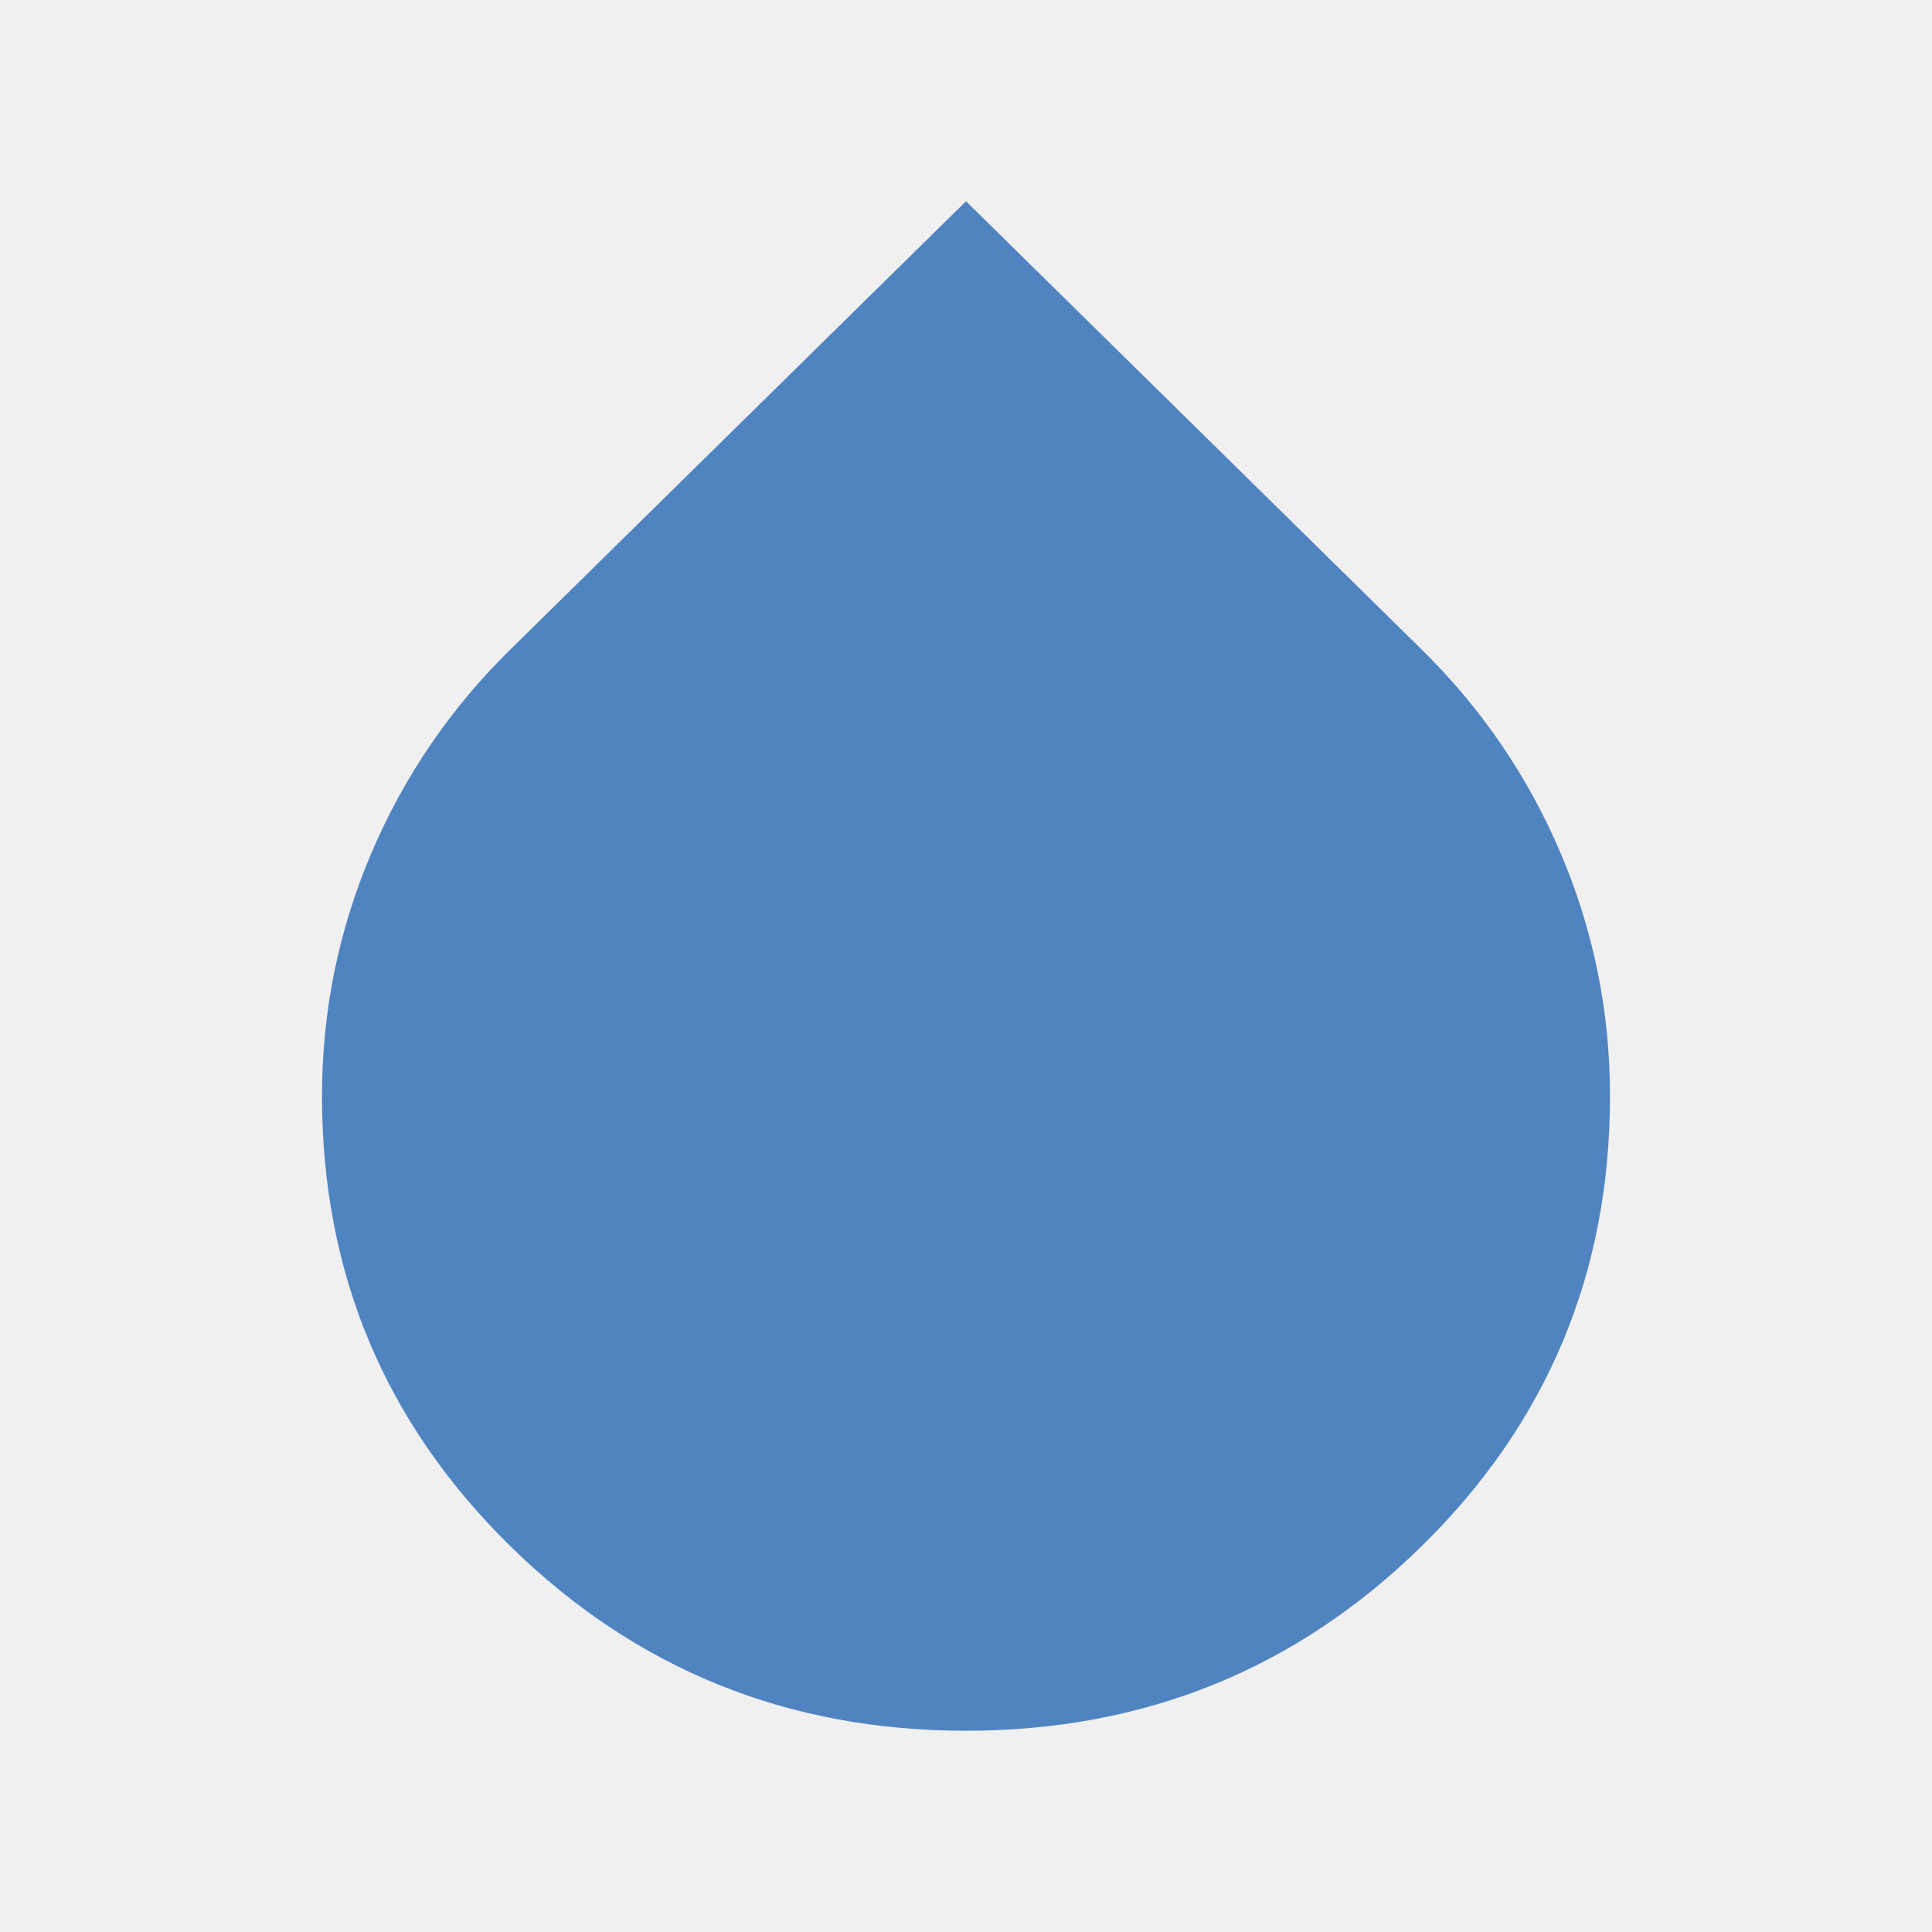
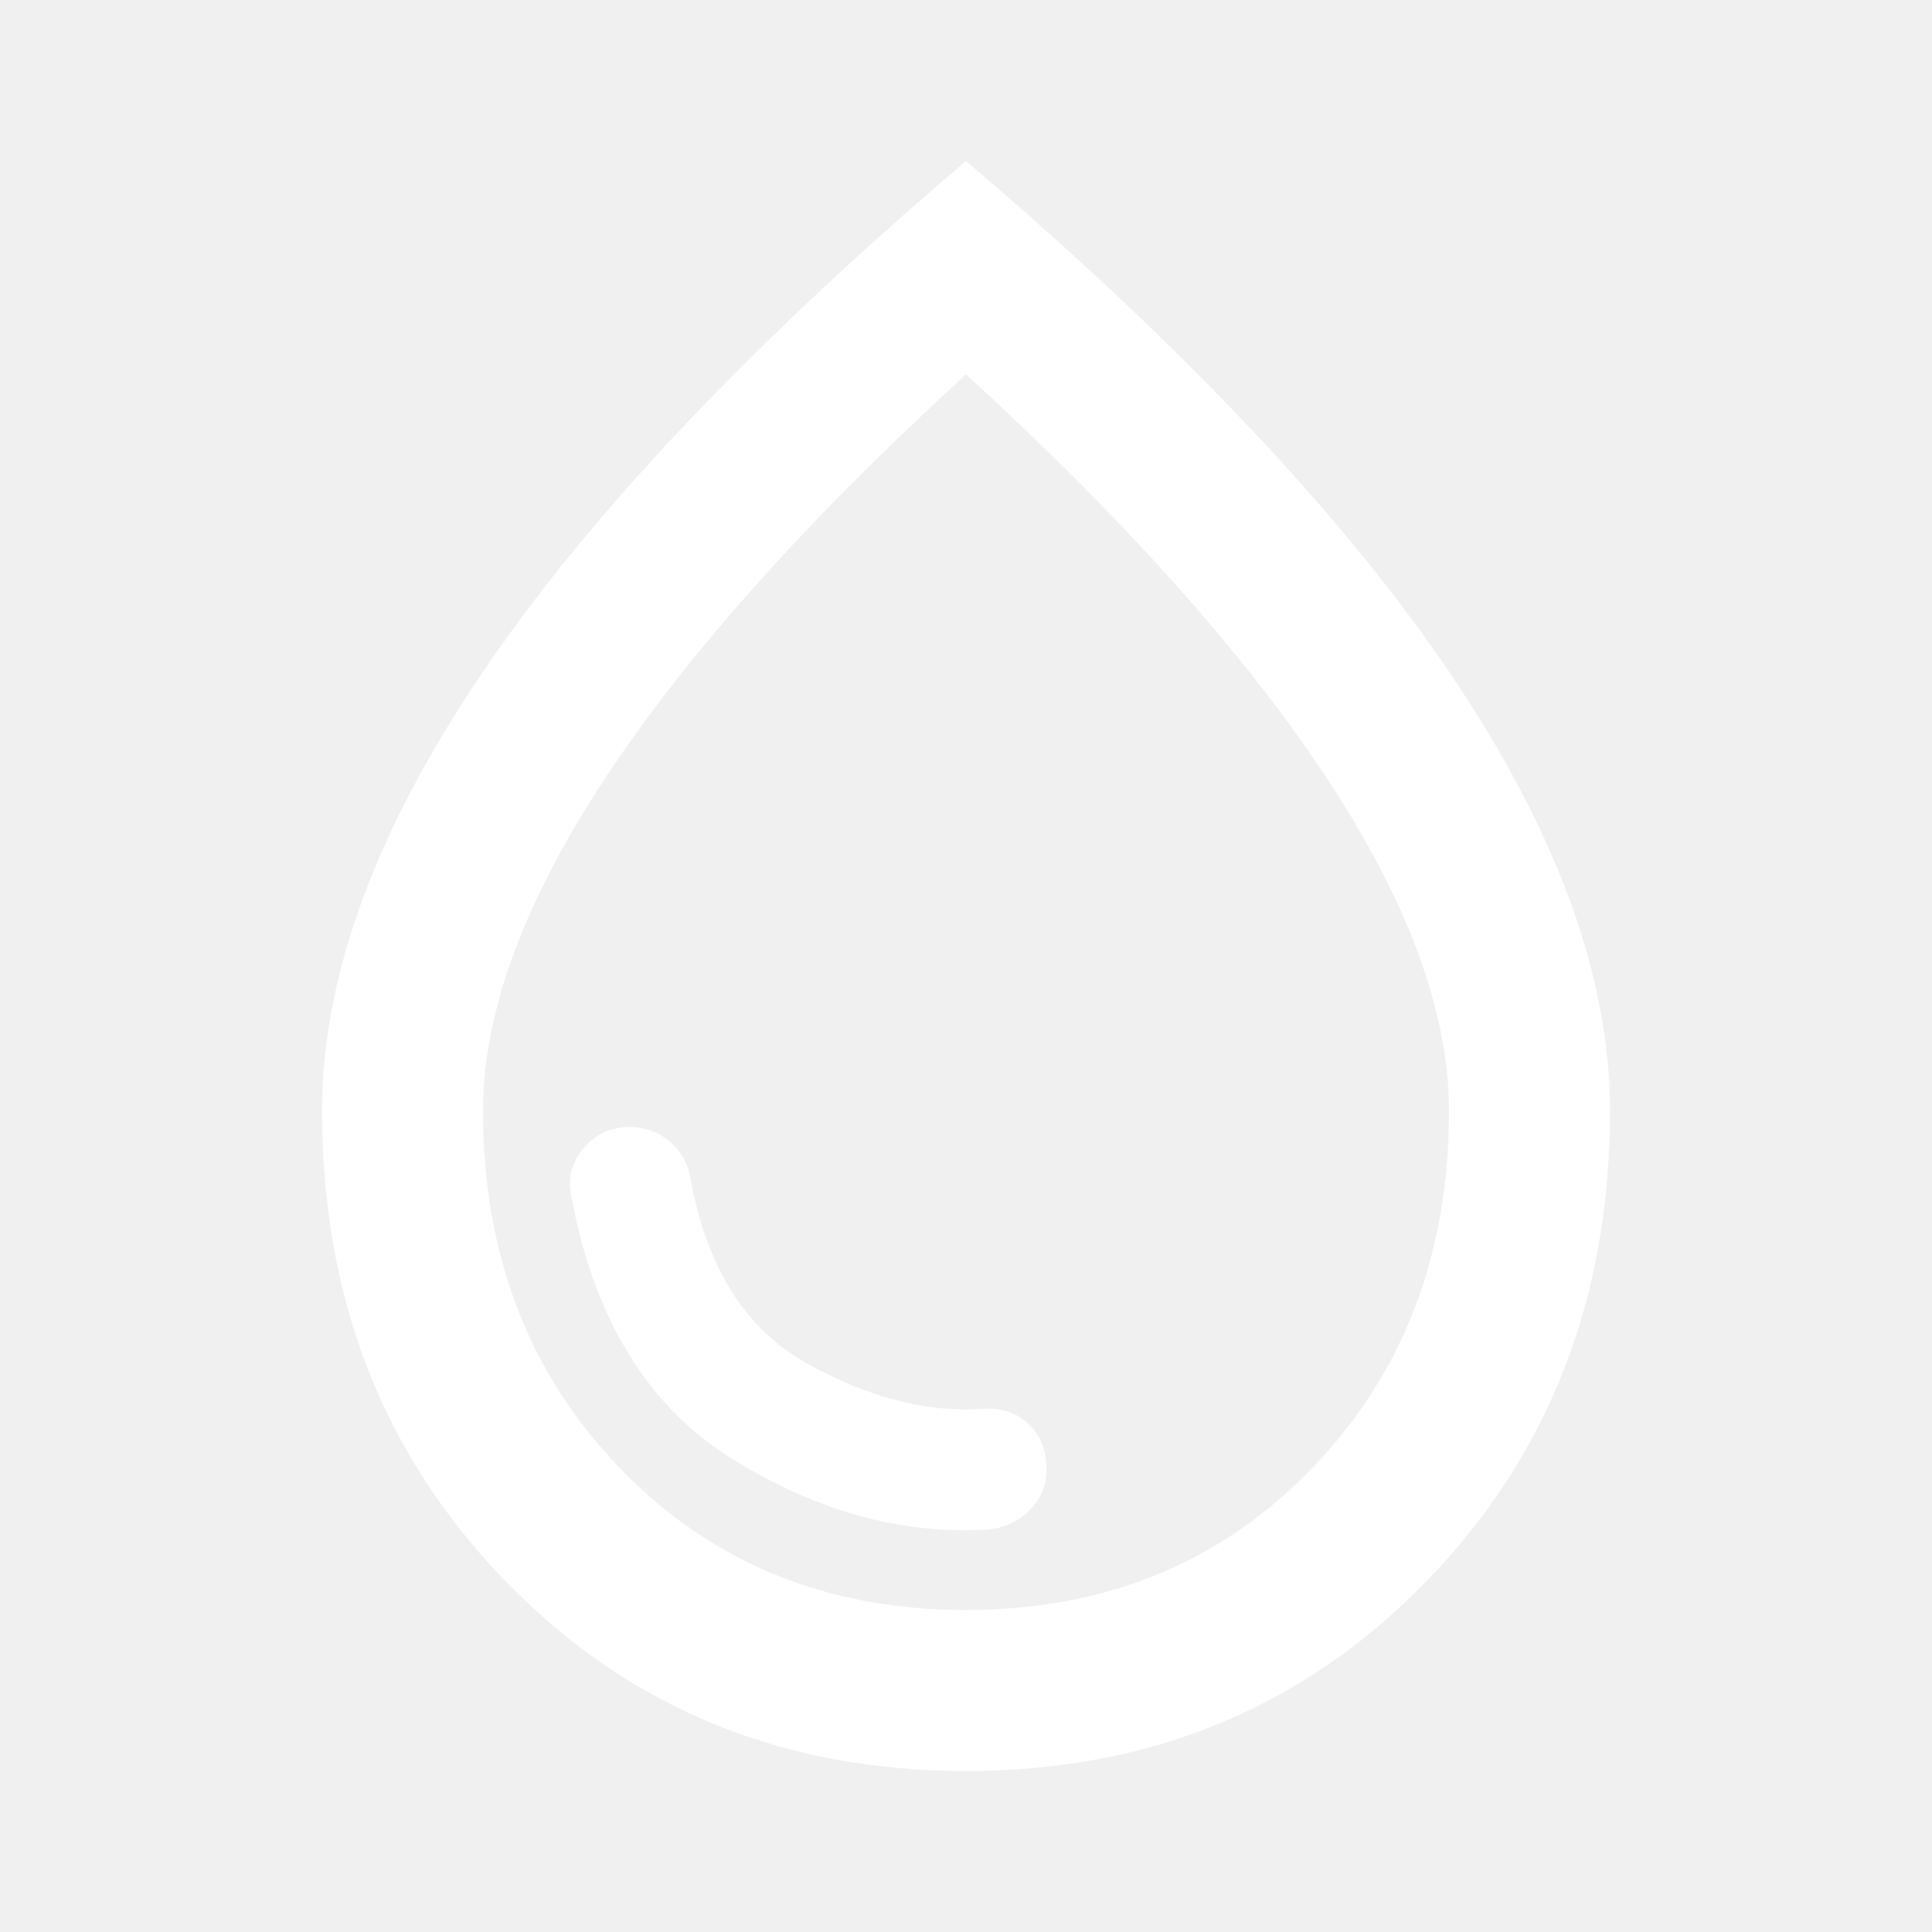
- <svg xmlns="http://www.w3.org/2000/svg" height="40px" viewBox="0 -960 960 960" width="40px" fill="#5084C1">
-   <path d="M480-100q-133 0-226.5-91.81-93.5-91.8-93.5-223.52 0-63.1 24.5-120.68Q209-593.6 254-637.67L480-860l226 222.33q45 44.07 69.5 101.66Q800-478.43 800-415.33q0 131.72-93.5 223.52Q613-100 480-100Z" />
+ <svg xmlns="http://www.w3.org/2000/svg" height="24px" viewBox="0 -960 960 960" width="24px" fill="#FFFFFF">
+   <path d="M491-200q12-1 20.5-9.5T520-230q0-14-9-22.5t-23-7.5q-41 3-87-22.5T343-375q-2-11-10.5-18t-19.5-7q-14 0-23 10.5t-6 24.5q17 91 80 130t127 35ZM480-80q-137 0-228.5-94T160-408q0-100 79.5-217.5T480-880q161 137 240.5 254.5T800-408q0 140-91.5 234T480-80Zm0-80q104 0 172-70.5T720-408q0-73-60.5-165T480-774Q361-665 300.5-573T240-408q0 107 68 177.5T480-160Zm0-320Z" />
</svg>
